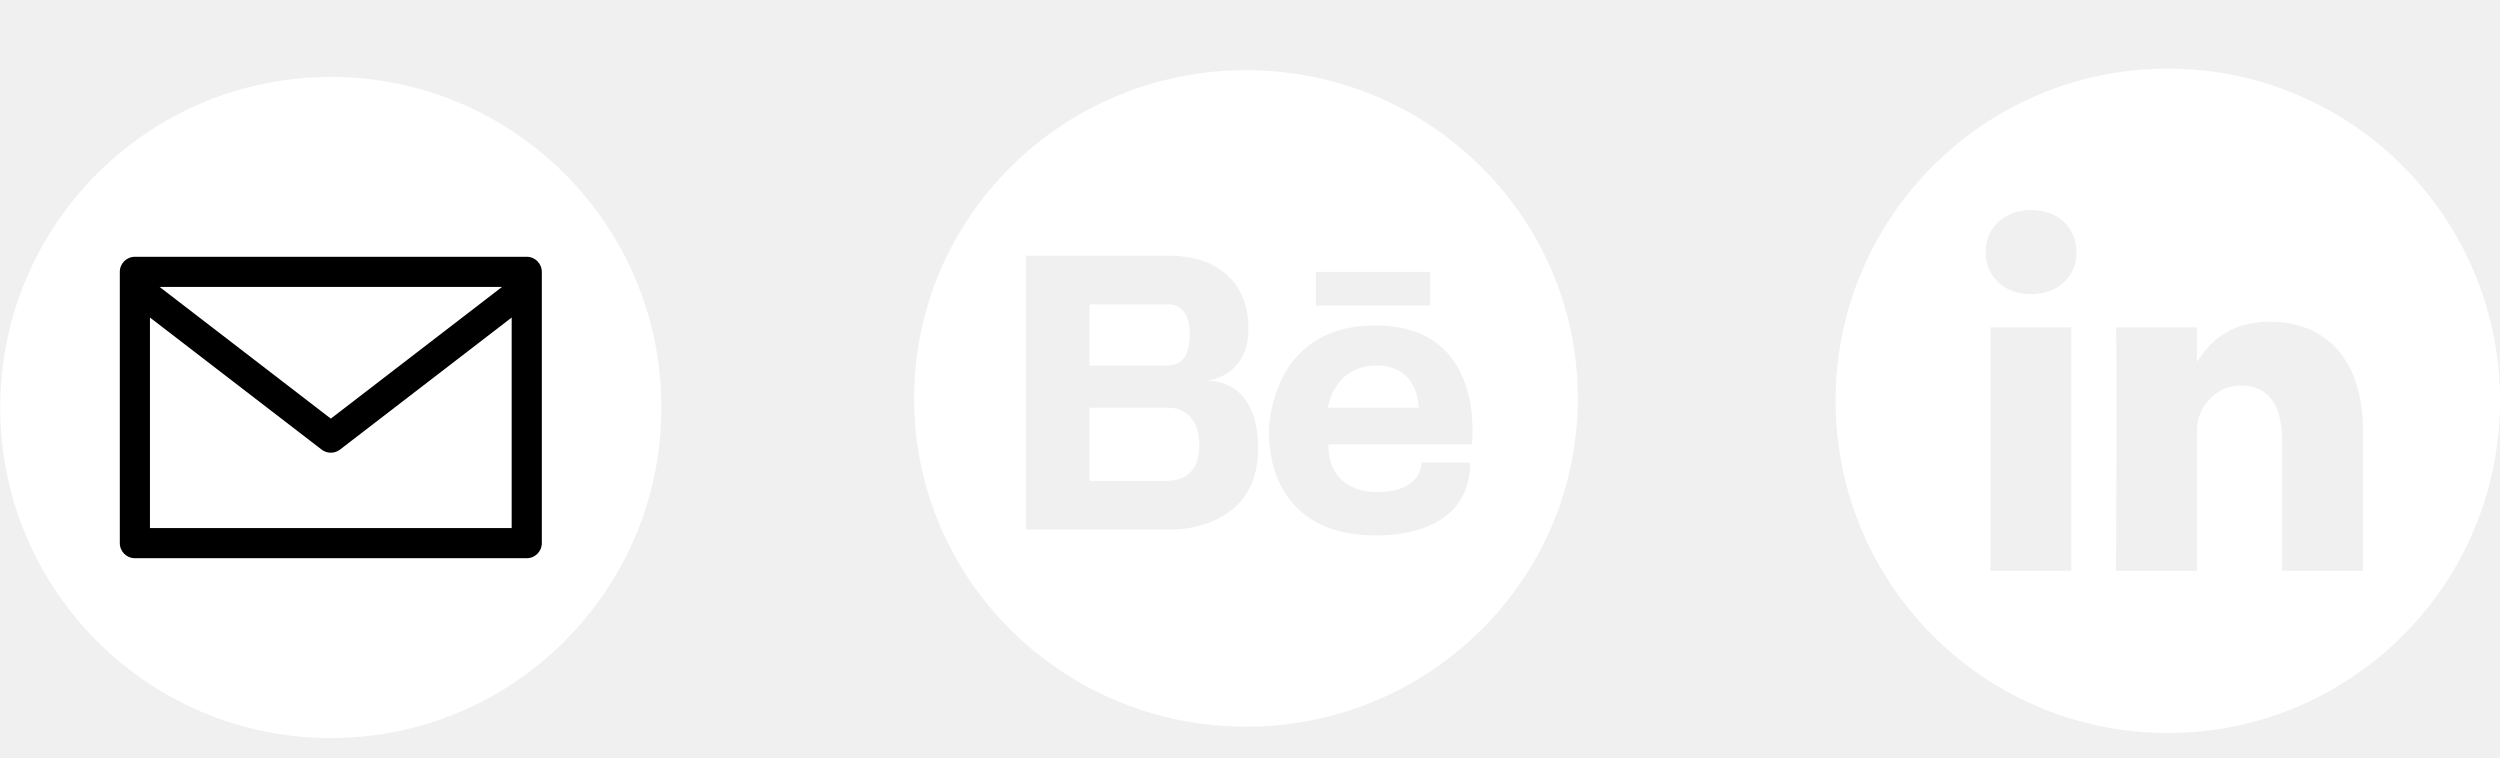
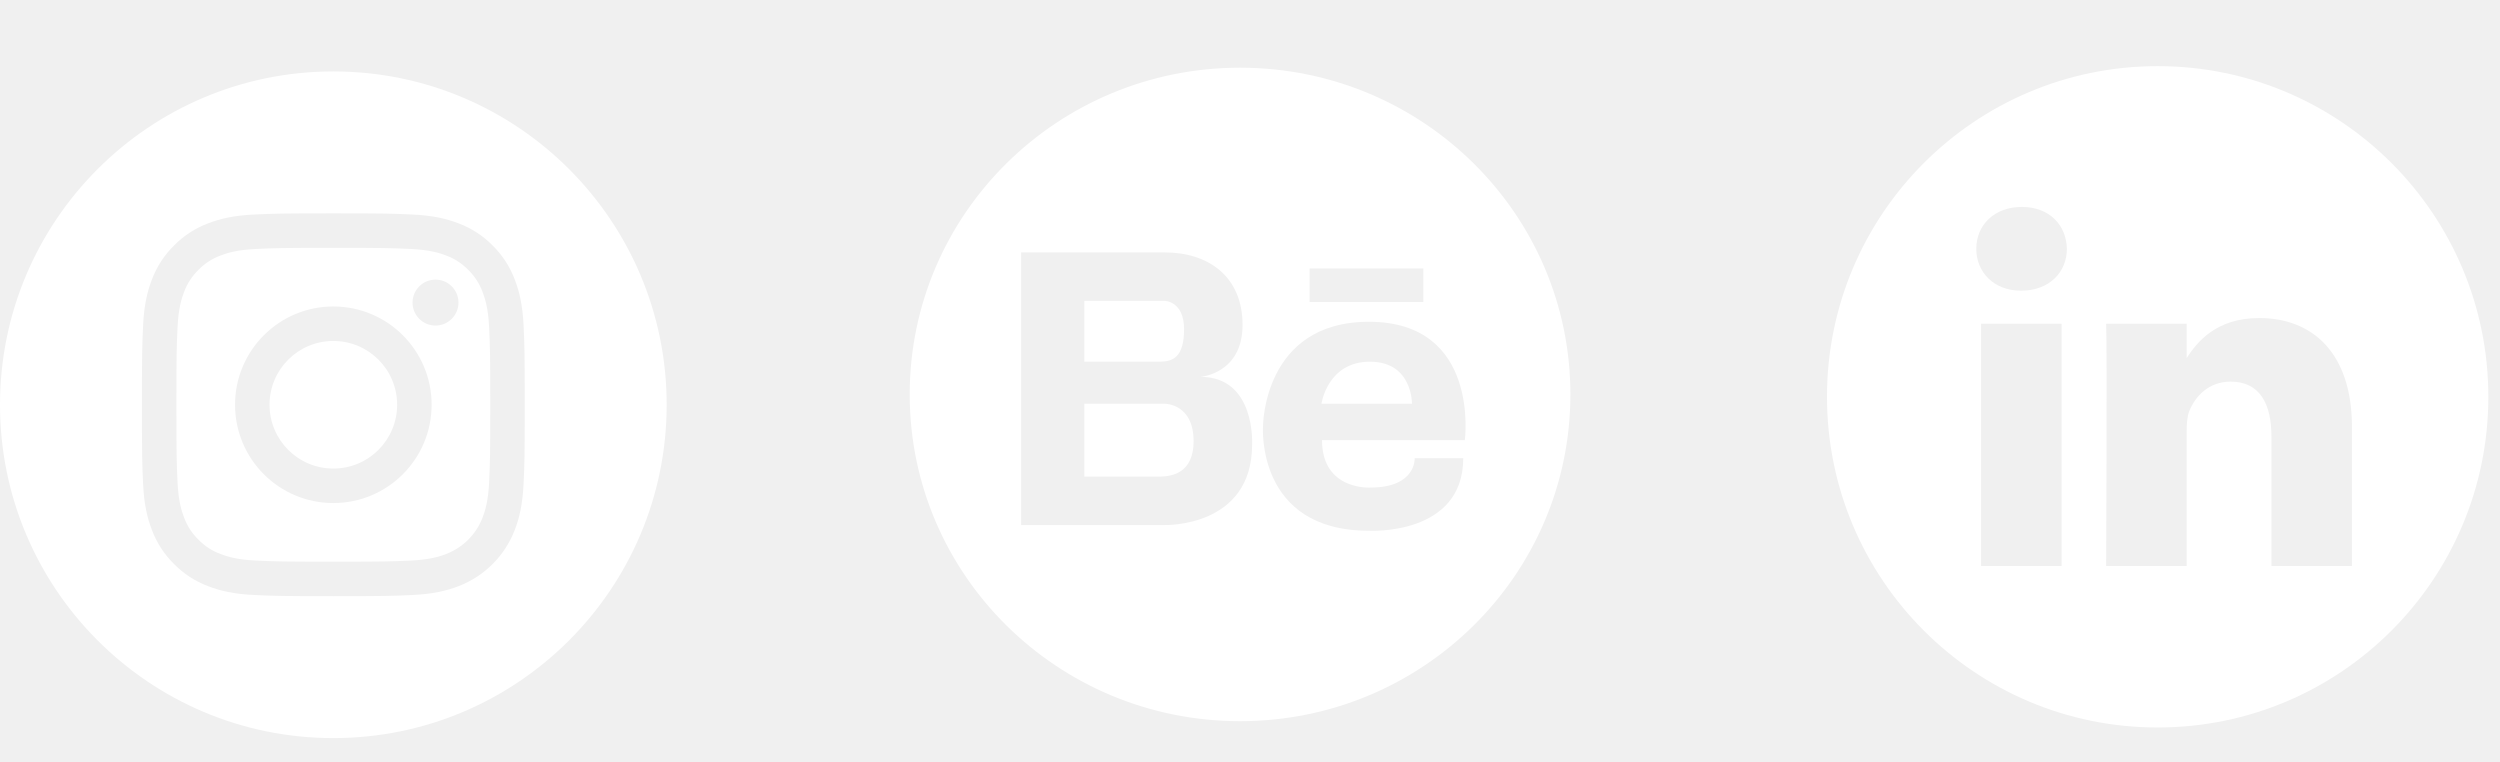
- <svg xmlns="http://www.w3.org/2000/svg" width="221" height="67" viewBox="0 0 221 67" fill="none">
-   <path d="M121.681 32.312C117.9 32.312 117.375 36.045 117.375 36.045H125.414C125.414 36.045 125.465 32.312 121.681 32.312Z" fill="white" />
-   <path d="M103.442 36.046H96.315V42.517H102.624C102.732 42.517 102.892 42.52 103.081 42.517C104.096 42.494 106.02 42.202 106.02 39.371C106.02 36.012 103.442 36.046 103.442 36.046Z" fill="white" />
-   <path d="M110.145 6.204C93.943 6.204 80.808 19.193 80.808 35.22C80.808 51.246 93.943 64.238 110.145 64.238C126.345 64.238 139.48 51.246 139.48 35.22C139.48 19.194 126.344 6.204 110.145 6.204ZM116.32 24.033H126.419V27.014H116.32V24.033ZM111.215 39.673C111.215 47.063 103.442 46.819 103.442 46.819H96.315H96.106H90.704V22.607H96.106H96.315H103.442C107.311 22.607 110.366 24.721 110.366 29.053C110.366 33.385 106.631 33.66 106.631 33.66C111.555 33.66 111.215 39.673 111.215 39.673ZM130.108 39.277H117.423C117.423 43.774 121.73 43.491 121.73 43.491C125.797 43.491 125.656 40.885 125.656 40.885H129.965C129.965 47.799 121.586 47.325 121.586 47.325C111.536 47.325 112.183 38.069 112.183 38.069C112.183 38.069 112.173 28.768 121.586 28.768C131.494 28.768 130.108 39.277 130.108 39.277Z" fill="white" />
-   <path d="M105.173 29.429C105.173 26.91 103.442 26.91 103.442 26.91H102.524H96.315V32.312H103C104.153 32.312 105.173 31.946 105.173 29.429Z" fill="white" />
-   <path d="M191.634 6.066C175.418 6.066 162.268 19.216 162.268 35.432C162.268 51.648 175.418 64.798 191.634 64.798C207.85 64.798 221 51.648 221 35.432C221 19.216 207.85 6.066 191.634 6.066ZM183.101 50.459H175.949V28.942H183.101V50.459ZM179.525 26.004H179.478C177.078 26.004 175.526 24.352 175.526 22.287C175.526 20.176 177.126 18.569 179.572 18.569C182.019 18.569 183.525 20.176 183.571 22.287C183.571 24.352 182.019 26.004 179.525 26.004ZM208.889 50.459H201.738V38.948C201.738 36.055 200.702 34.082 198.115 34.082C196.139 34.082 194.962 35.413 194.445 36.698C194.256 37.157 194.21 37.8 194.21 38.443V50.459H187.059C187.059 50.459 187.152 30.961 187.059 28.942H194.21V31.989C195.16 30.523 196.861 28.437 200.655 28.437C205.361 28.437 208.889 31.512 208.889 38.121V50.459Z" fill="white" />
-   <circle cx="29.244" cy="36.022" r="29.223" fill="white" />
-   <path d="M46.564 22.699H11.924C11.188 22.699 10.591 23.296 10.591 24.031V48.013C10.591 48.749 11.188 49.346 11.924 49.346H46.564C47.3 49.346 47.897 48.749 47.897 48.013V24.031C47.897 23.296 47.3 22.699 46.564 22.699ZM44.379 25.364L29.244 37.006L14.109 25.364H44.379ZM45.232 46.681H13.256V28.07L28.433 39.744C28.911 40.111 29.577 40.111 30.055 39.744L45.232 28.07V46.681Z" fill="black" />
+ <svg xmlns="http://www.w3.org/2000/svg" width="210" height="64" viewBox="0 0 210 64" fill="none">
+   <g id="Group 14">
+     <g id="behance">
+       <g id="iconfinder_77-behance_104426 1">
+         <g id="Group">
+           <path id="Vector" d="M115.077 30.382C111.5 30.382 111.003 33.913 111.003 33.913H118.607C118.607 33.913 118.656 30.382 115.077 30.382Z" fill="white" />
+           <path id="Vector_2" d="M97.824 33.913H91.083V40.035H97.051C97.153 40.035 97.305 40.037 97.483 40.035C98.443 40.013 100.263 39.736 100.263 37.059C100.263 33.881 97.824 33.913 97.824 33.913Z" fill="white" />
+           <path id="Vector_3" d="M104.165 5.686C88.84 5.686 76.415 17.973 76.415 33.132C76.415 48.291 88.84 60.58 104.165 60.58C119.489 60.58 131.913 48.291 131.913 33.132C131.913 17.974 119.488 5.686 104.165 5.686ZM110.006 22.55H119.559V25.37H110.006V22.55ZM105.177 37.344C105.177 44.334 97.824 44.103 97.824 44.103H91.083H90.886H85.775V21.202H90.886H91.083H97.824C101.484 21.202 104.374 23.201 104.374 27.299C104.374 31.396 100.841 31.657 100.841 31.657C105.498 31.657 105.177 37.344 105.177 37.344ZM123.047 36.969H111.049C111.049 41.223 115.123 40.955 115.123 40.955C118.97 40.955 118.836 38.491 118.836 38.491H122.912C122.912 45.031 114.987 44.583 114.987 44.583C105.48 44.583 106.092 35.827 106.092 35.827C106.092 35.827 106.083 27.029 114.987 27.029C124.359 27.029 123.047 36.969 123.047 36.969Z" fill="white" />
+           <path id="Vector_4" d="M99.462 27.654C99.462 25.272 97.824 25.272 97.824 25.272H96.957H91.083V30.382H97.406C98.497 30.382 99.462 30.035 99.462 27.654Z" fill="white" />
+         </g>
+       </g>
+     </g>
+     <g id="Group 13">
+       <g id="linkedin">
+         <g id="Vector_5">
+           <path id="Vector_6" d="M181.244 5.556C165.906 5.556 153.467 17.994 153.467 33.333C153.467 48.671 165.906 61.109 181.244 61.109C196.583 61.109 209.021 48.671 209.021 33.333C209.021 17.994 196.583 5.556 181.244 5.556ZM173.173 47.546H166.408V27.194H173.173V47.546ZM169.79 24.415H169.746C167.476 24.415 166.008 22.852 166.008 20.899C166.008 18.902 167.521 17.382 169.835 17.382C172.149 17.382 173.573 18.902 173.618 20.899C173.618 22.852 172.149 24.415 169.79 24.415ZM197.565 47.546H190.801V36.658C190.801 33.922 189.822 32.056 187.374 32.056C185.505 32.056 184.392 33.315 183.903 34.53C183.724 34.965 183.681 35.572 183.681 36.181V47.546H176.916C176.916 47.546 177.005 29.103 176.916 27.194H183.681V30.076C184.58 28.689 186.188 26.716 189.777 26.716C194.228 26.716 197.565 29.625 197.565 35.876V47.546Z" fill="white" />
+         </g>
+       </g>
+       <g id="instagram">
+         <g id="instagram 2">
+           <path id="Vector_7" d="M33.359 34C33.359 36.96 30.96 39.359 28 39.359C25.04 39.359 22.641 36.96 22.641 34C22.641 31.04 25.04 28.641 28 28.641C30.96 28.641 33.359 31.04 33.359 34Z" fill="white" />
+           <path id="Vector_8" d="M40.534 24.518C40.276 23.82 39.865 23.188 39.331 22.669C38.812 22.135 38.181 21.724 37.482 21.466C36.916 21.246 36.065 20.984 34.497 20.913C32.801 20.836 32.293 20.819 28 20.819C23.707 20.819 23.198 20.835 21.503 20.913C19.935 20.984 19.084 21.246 18.518 21.466C17.819 21.724 17.187 22.135 16.669 22.669C16.135 23.188 15.724 23.819 15.466 24.518C15.246 25.084 14.984 25.936 14.913 27.503C14.835 29.199 14.819 29.707 14.819 34C14.819 38.293 14.835 38.802 14.913 40.498C14.984 42.065 15.246 42.916 15.466 43.483C15.724 44.181 16.134 44.813 16.669 45.331C17.187 45.865 17.819 46.276 18.517 46.534C19.084 46.755 19.935 47.017 21.503 47.088C23.198 47.165 23.706 47.181 28 47.181C32.293 47.181 32.802 47.165 34.497 47.088C36.064 47.017 36.916 46.755 37.482 46.534C38.885 45.993 39.993 44.885 40.534 43.483C40.754 42.916 41.016 42.065 41.087 40.498C41.165 38.802 41.181 38.293 41.181 34C41.181 29.707 41.165 29.199 41.087 27.503C41.016 25.936 40.754 25.084 40.534 24.518V24.518ZM28 42.256C23.44 42.256 19.744 38.56 19.744 34C19.744 29.44 23.44 25.744 28 25.744C32.56 25.744 36.256 29.44 36.256 34C36.256 38.56 32.56 42.256 28 42.256ZM36.583 27.347C35.517 27.347 34.653 26.483 34.653 25.418C34.653 24.352 35.517 23.488 36.583 23.488C37.648 23.488 38.512 24.352 38.512 25.418C38.511 26.483 37.648 27.347 36.583 27.347Z" fill="white" />
+           <path id="Vector_9" d="M28 6C12.538 6 0 18.538 0 34C0 49.462 12.538 62 28 62C43.462 62 56 49.462 56 34C56 18.538 43.462 6 28 6ZM43.981 40.629C43.903 42.34 43.631 43.509 43.234 44.532C42.399 46.691 40.691 48.399 38.532 49.234C37.509 49.631 36.34 49.903 34.629 49.981C32.915 50.059 32.367 50.078 28 50.078C23.634 50.078 23.086 50.059 21.371 49.981C19.66 49.903 18.491 49.631 17.469 49.234C16.396 48.83 15.424 48.197 14.621 47.379C13.803 46.576 13.17 45.604 12.767 44.532C12.369 43.509 12.097 42.34 12.019 40.629C11.94 38.914 11.922 38.367 11.922 34C11.922 29.634 11.94 29.086 12.019 27.371C12.097 25.66 12.368 24.491 12.766 23.468C13.169 22.396 13.803 21.424 14.621 20.621C15.424 19.803 16.396 19.17 17.468 18.766C18.491 18.369 19.66 18.097 21.371 18.019C23.086 17.941 23.634 17.922 28 17.922C32.367 17.922 32.914 17.941 34.629 18.019C36.34 18.097 37.509 18.369 38.532 18.766C39.604 19.169 40.576 19.803 41.38 20.621C42.197 21.424 42.831 22.396 43.234 23.468C43.632 24.491 43.903 25.66 43.982 27.371C44.06 29.086 44.078 29.634 44.078 34C44.078 38.367 44.06 38.914 43.981 40.629V40.629Z" fill="white" />
+         </g>
+       </g>
+     </g>
+   </g>
</svg>
